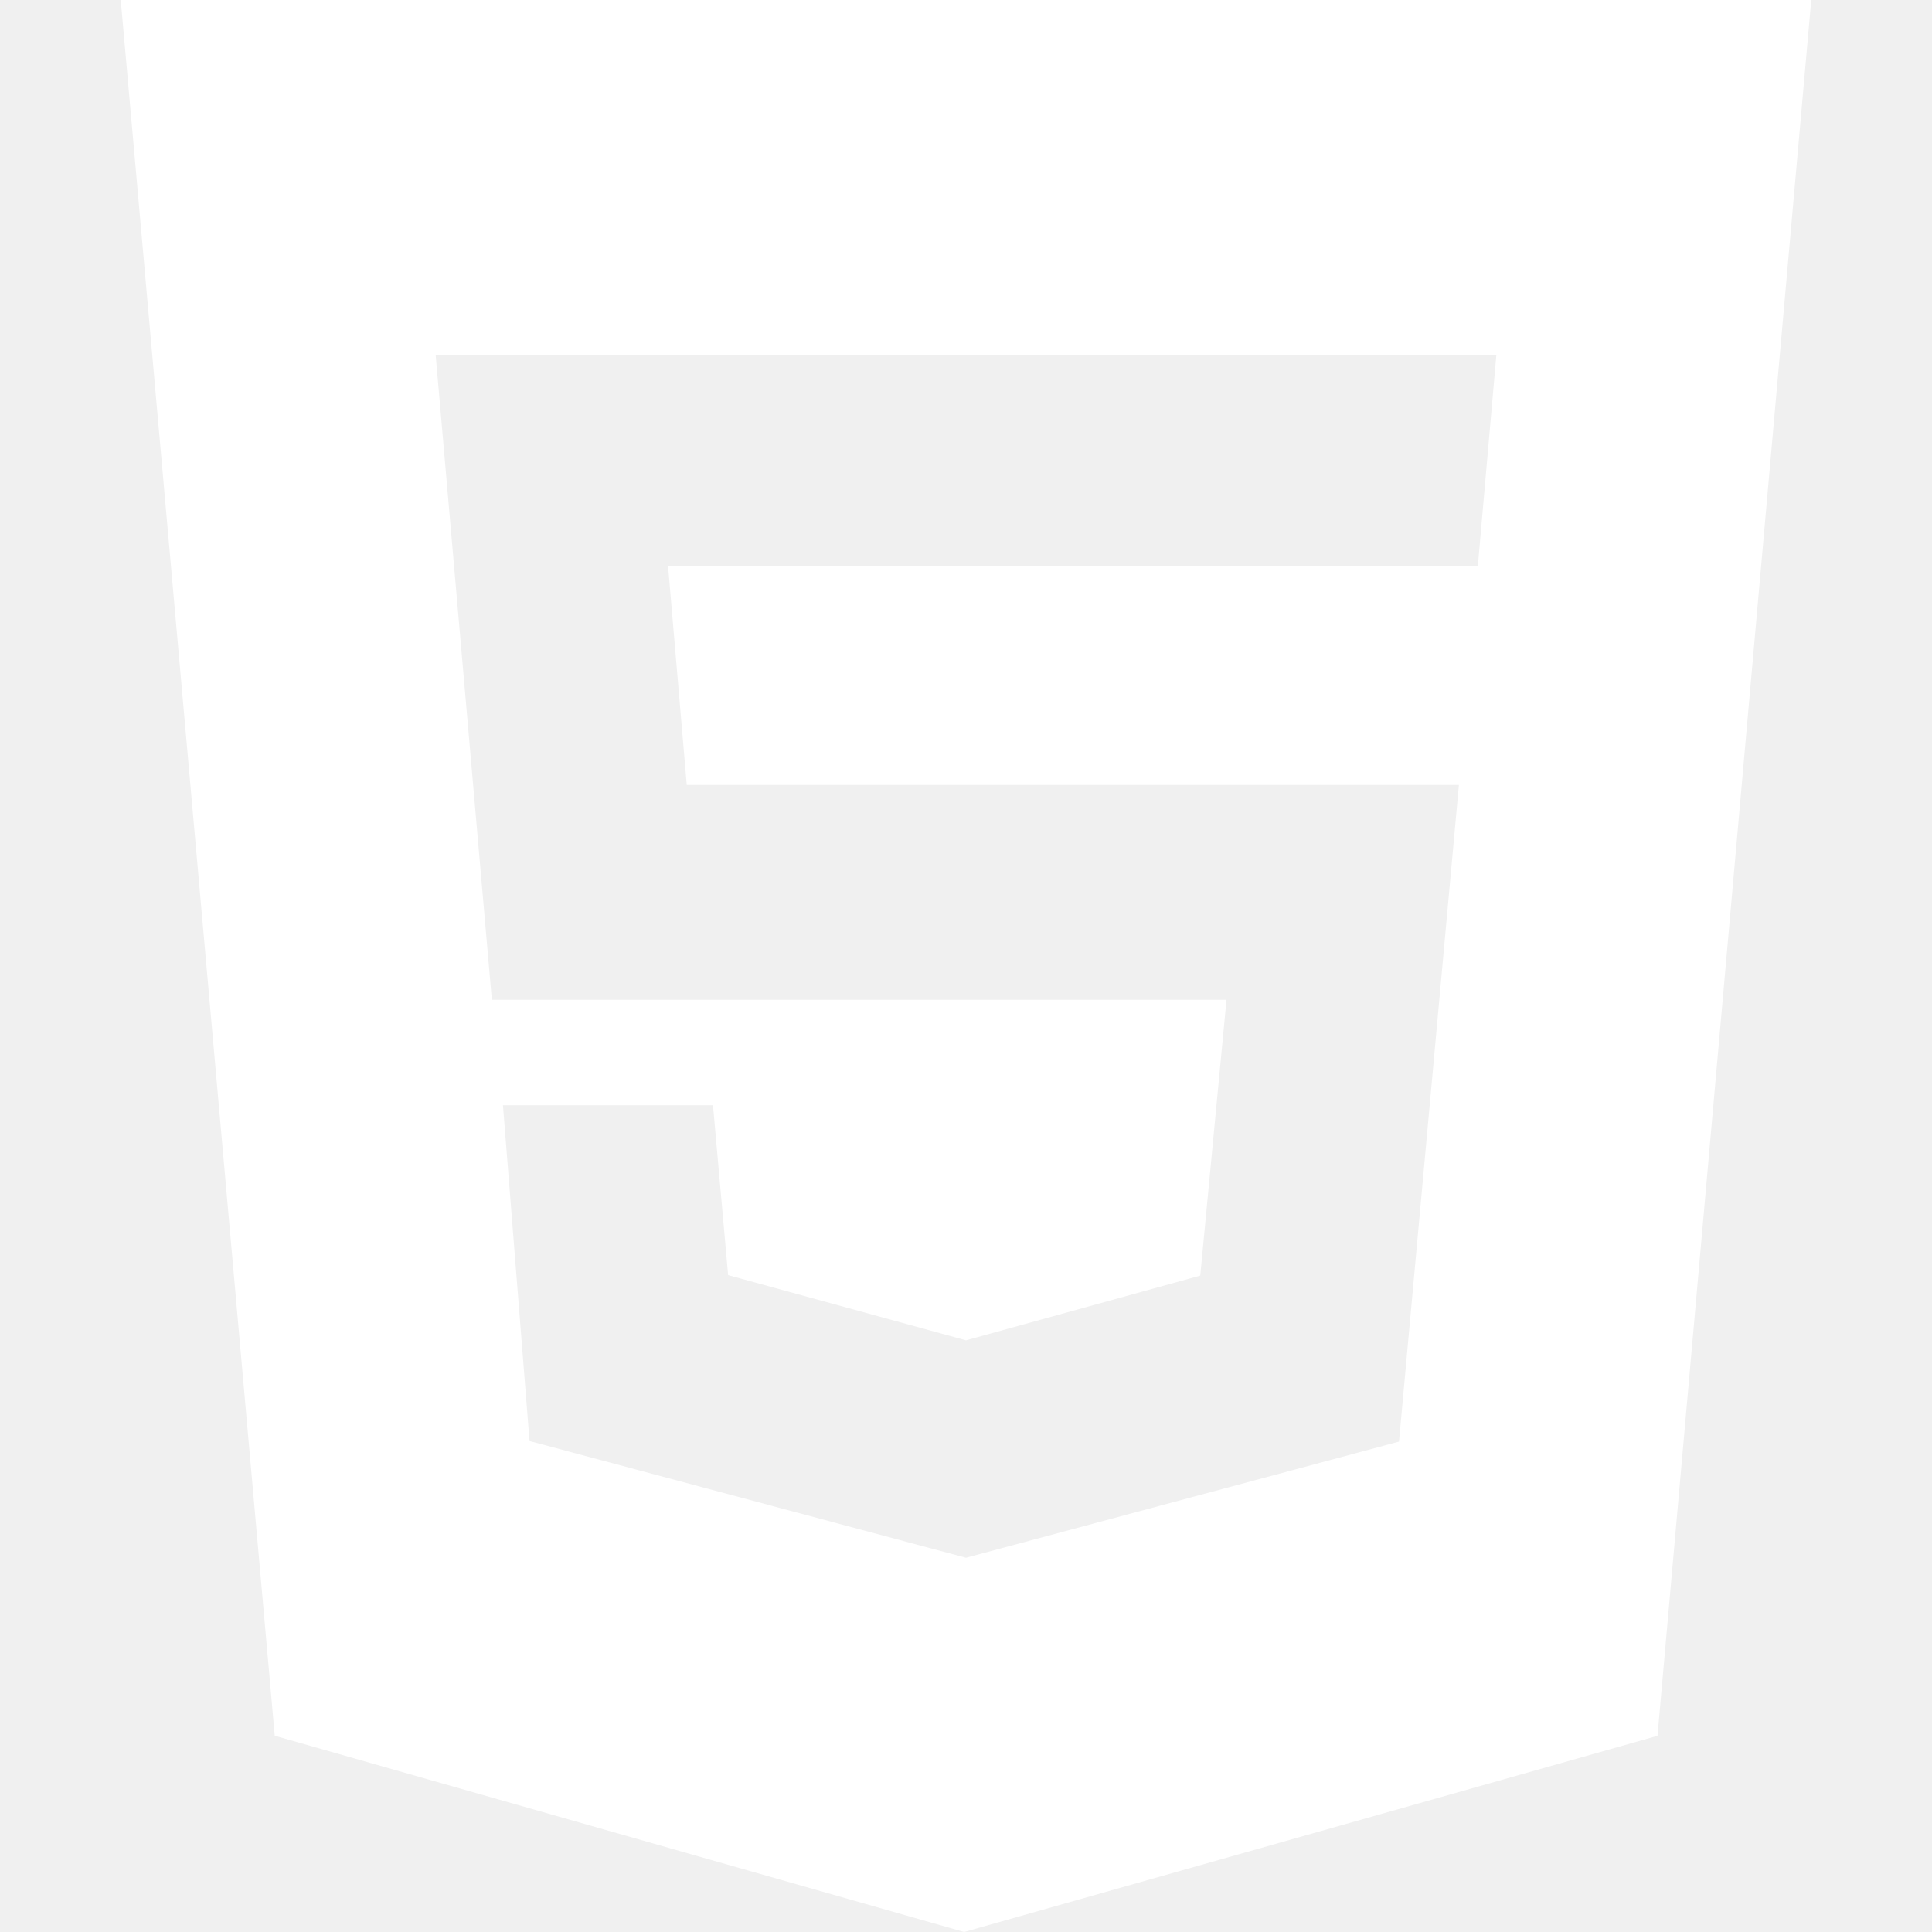
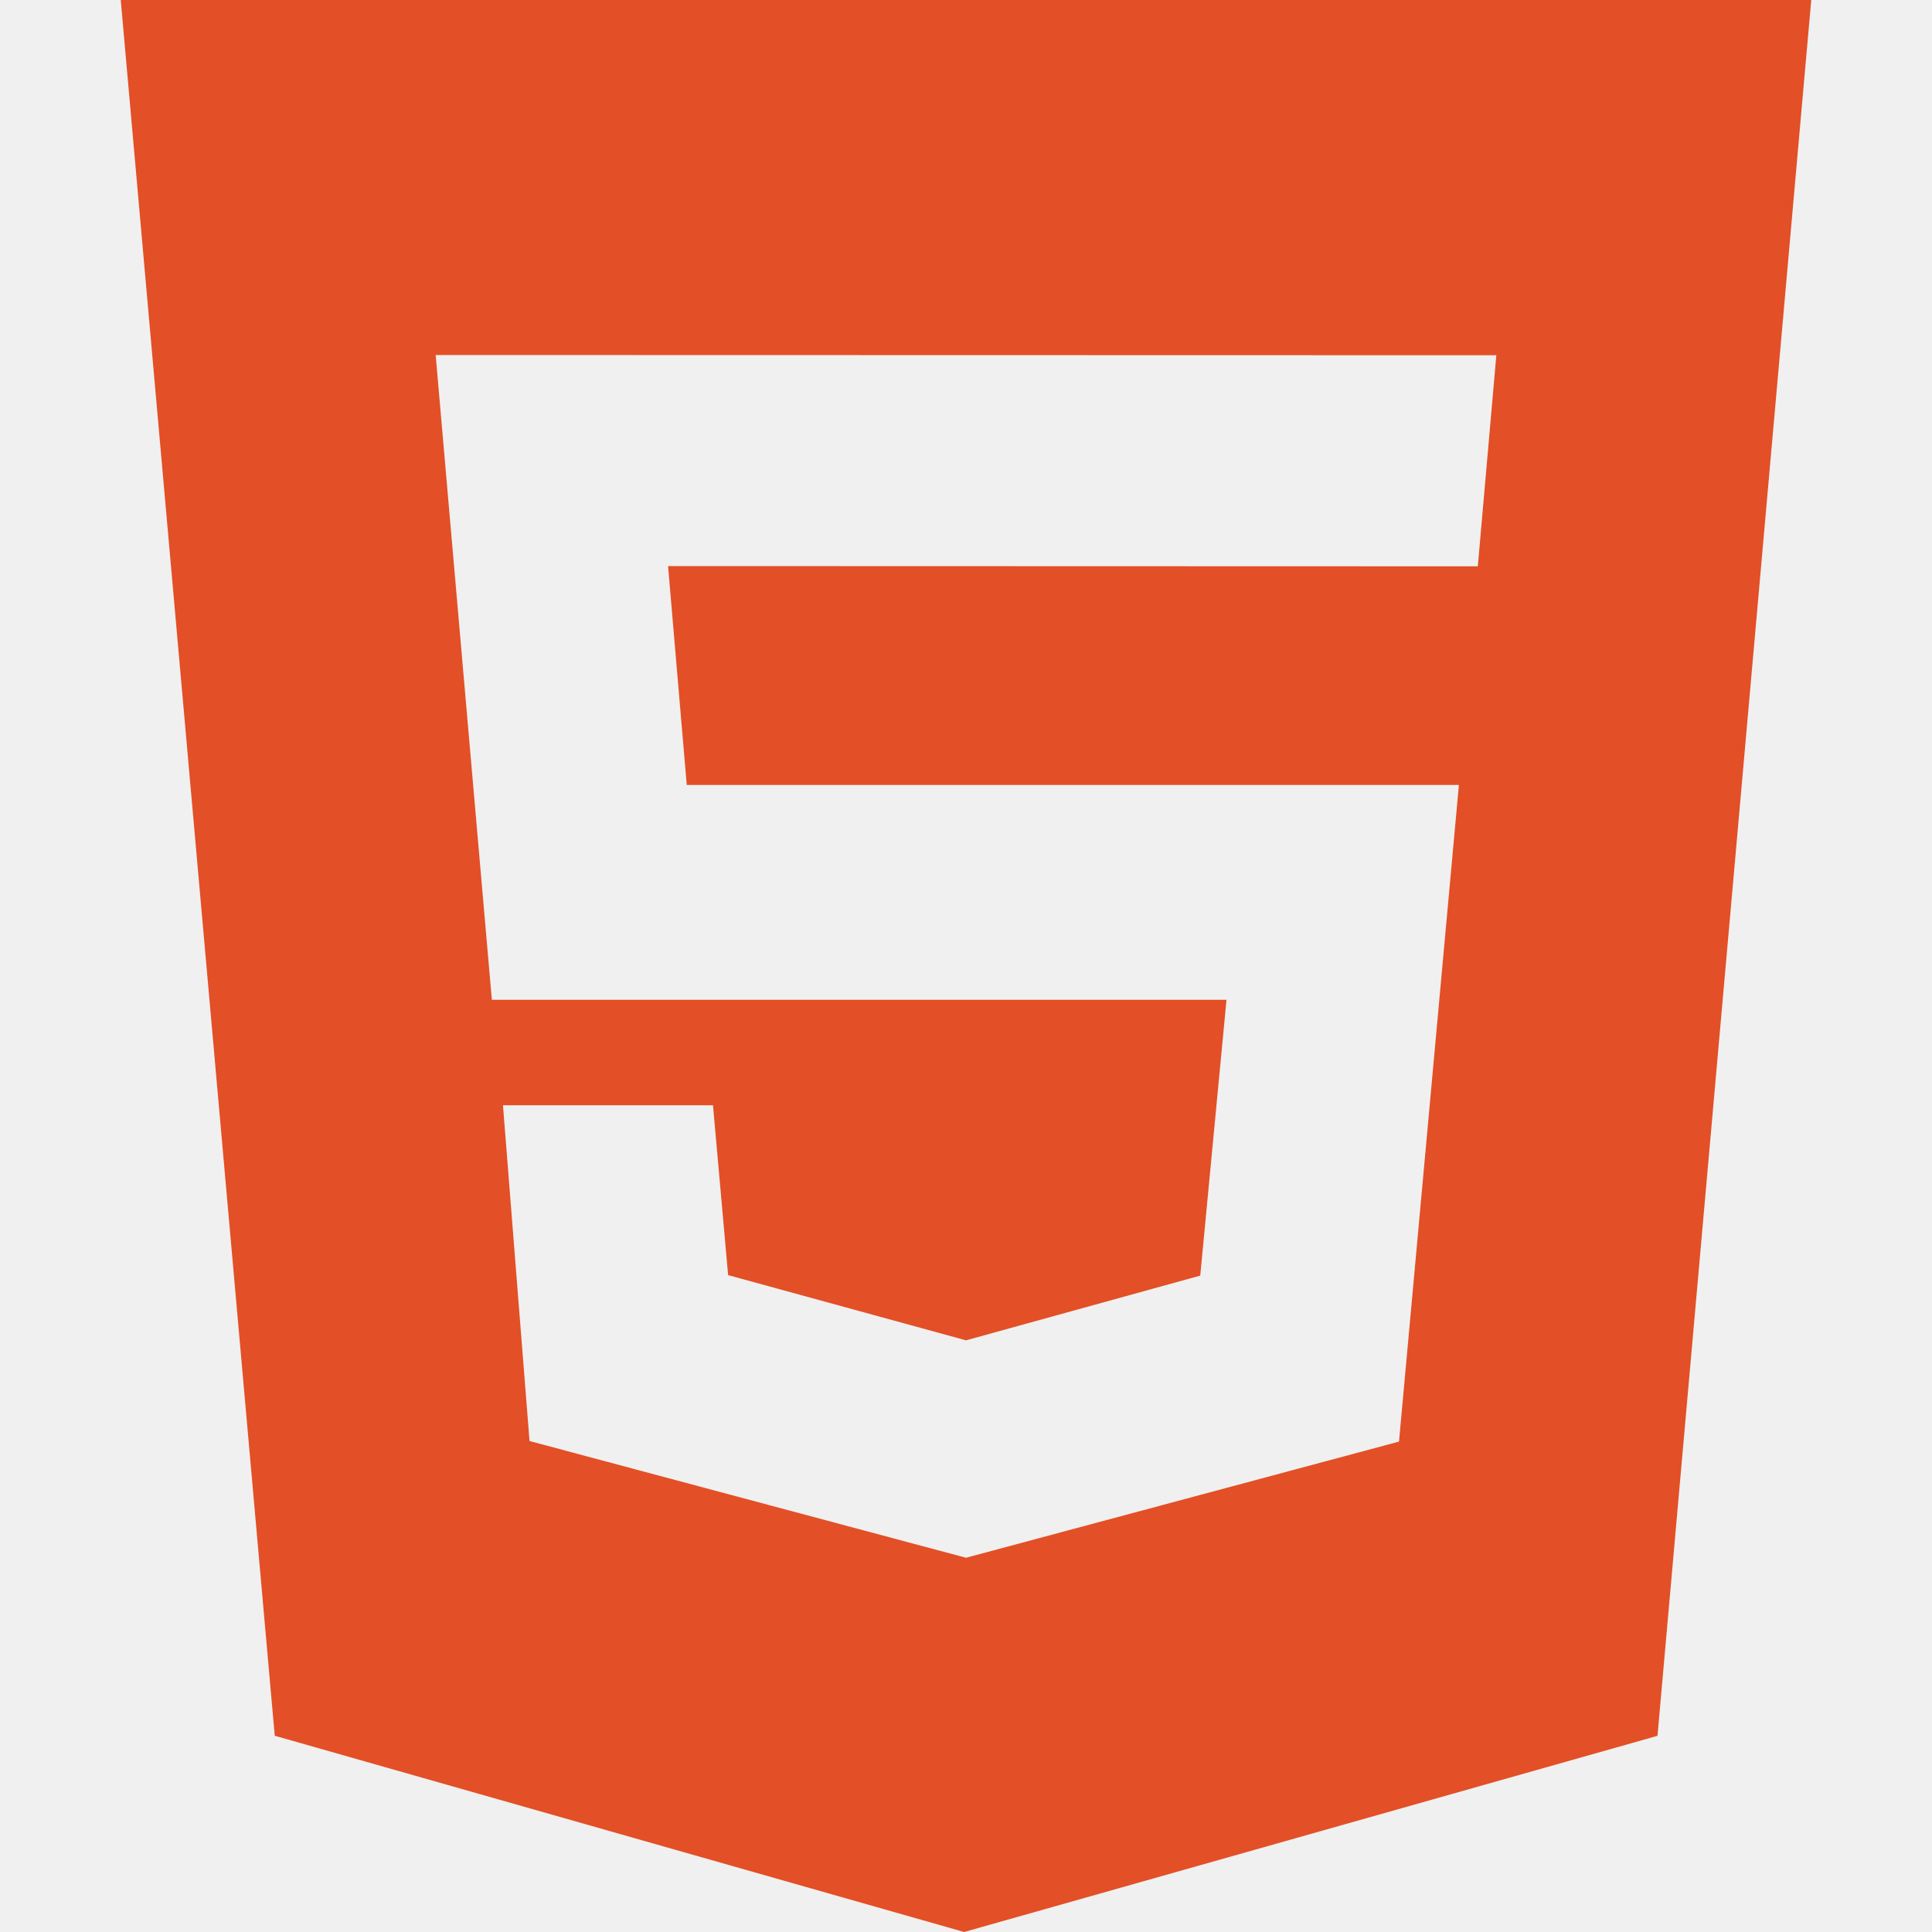
- <svg xmlns="http://www.w3.org/2000/svg" fill="#FFFFFF" role="img" viewBox="0 0 24 24">
+ <svg xmlns="http://www.w3.org/2000/svg" fill="#E34F26" role="img" viewBox="0 0 24 24">
  <path d="M1.5 0h21l-1.91 21.563L11.977 24l-8.564-2.438L1.5 0zm7.031 9.75l-.232-2.718 10.059.003.23-2.622L5.412 4.41l.698 8.01h9.126l-.326 3.426-2.91.804-2.955-.81-.188-2.11H6.248l.33 4.171L12 19.351l5.379-1.443.744-8.157H8.531z" />
</svg>
